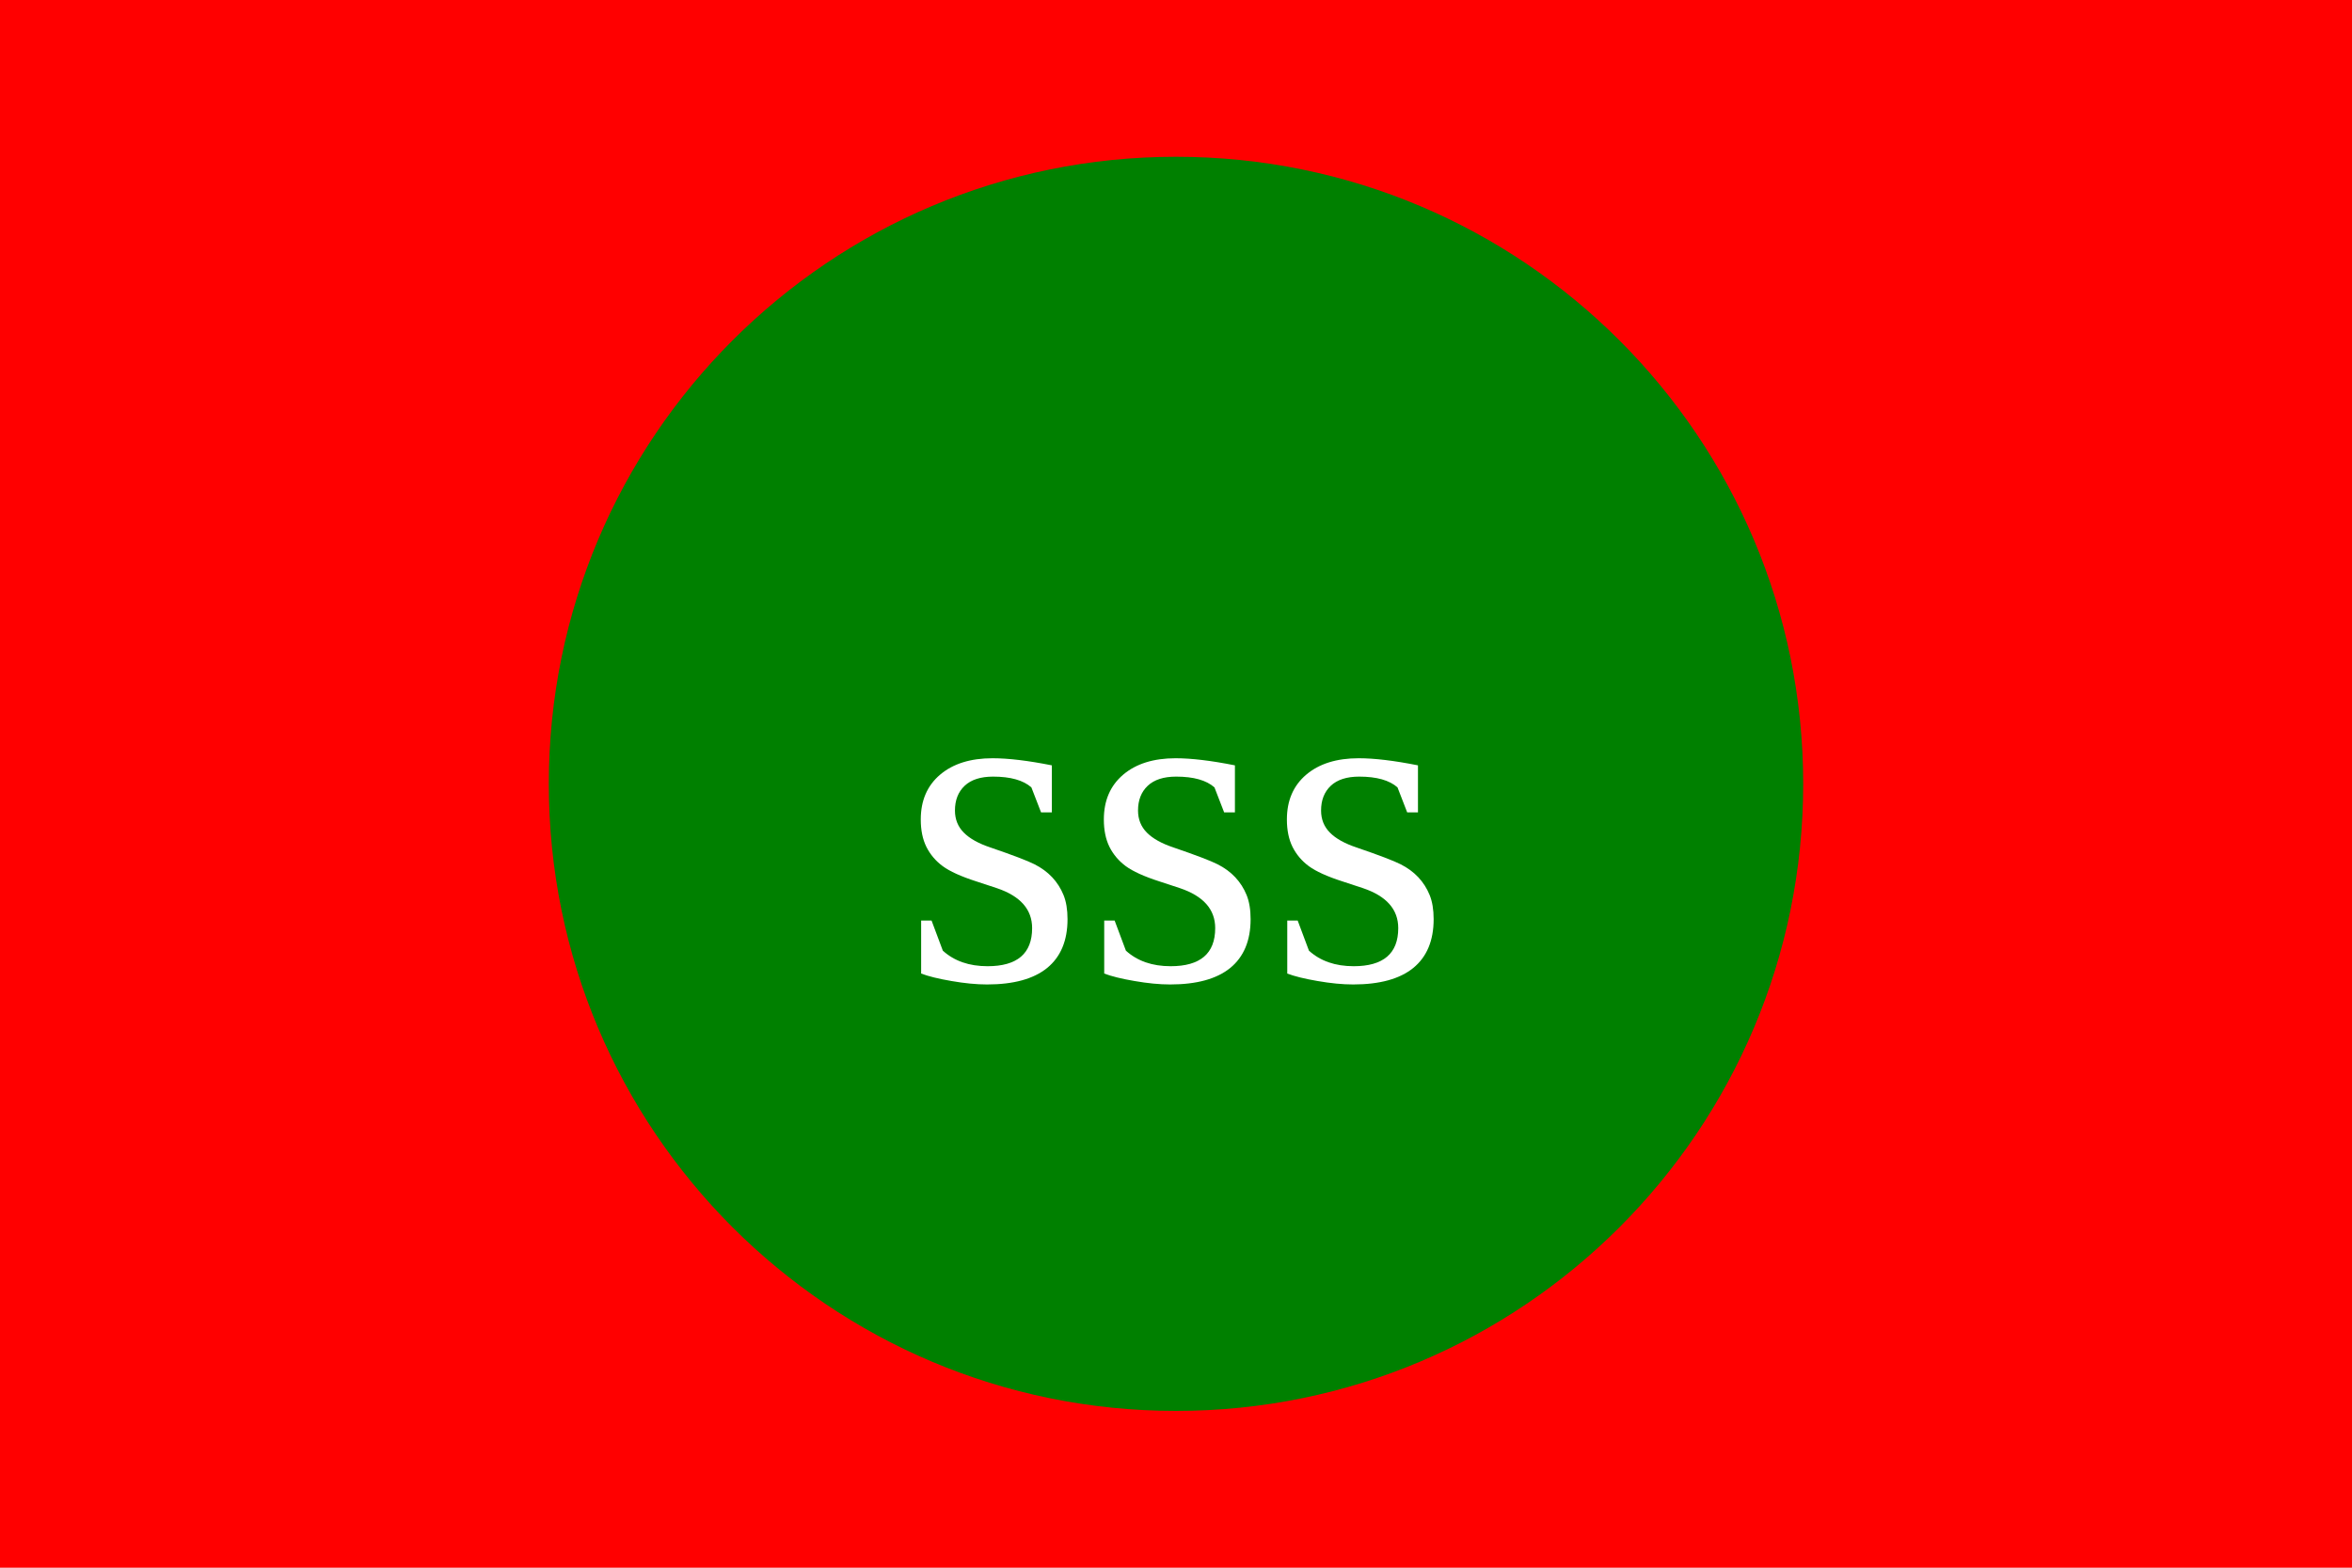
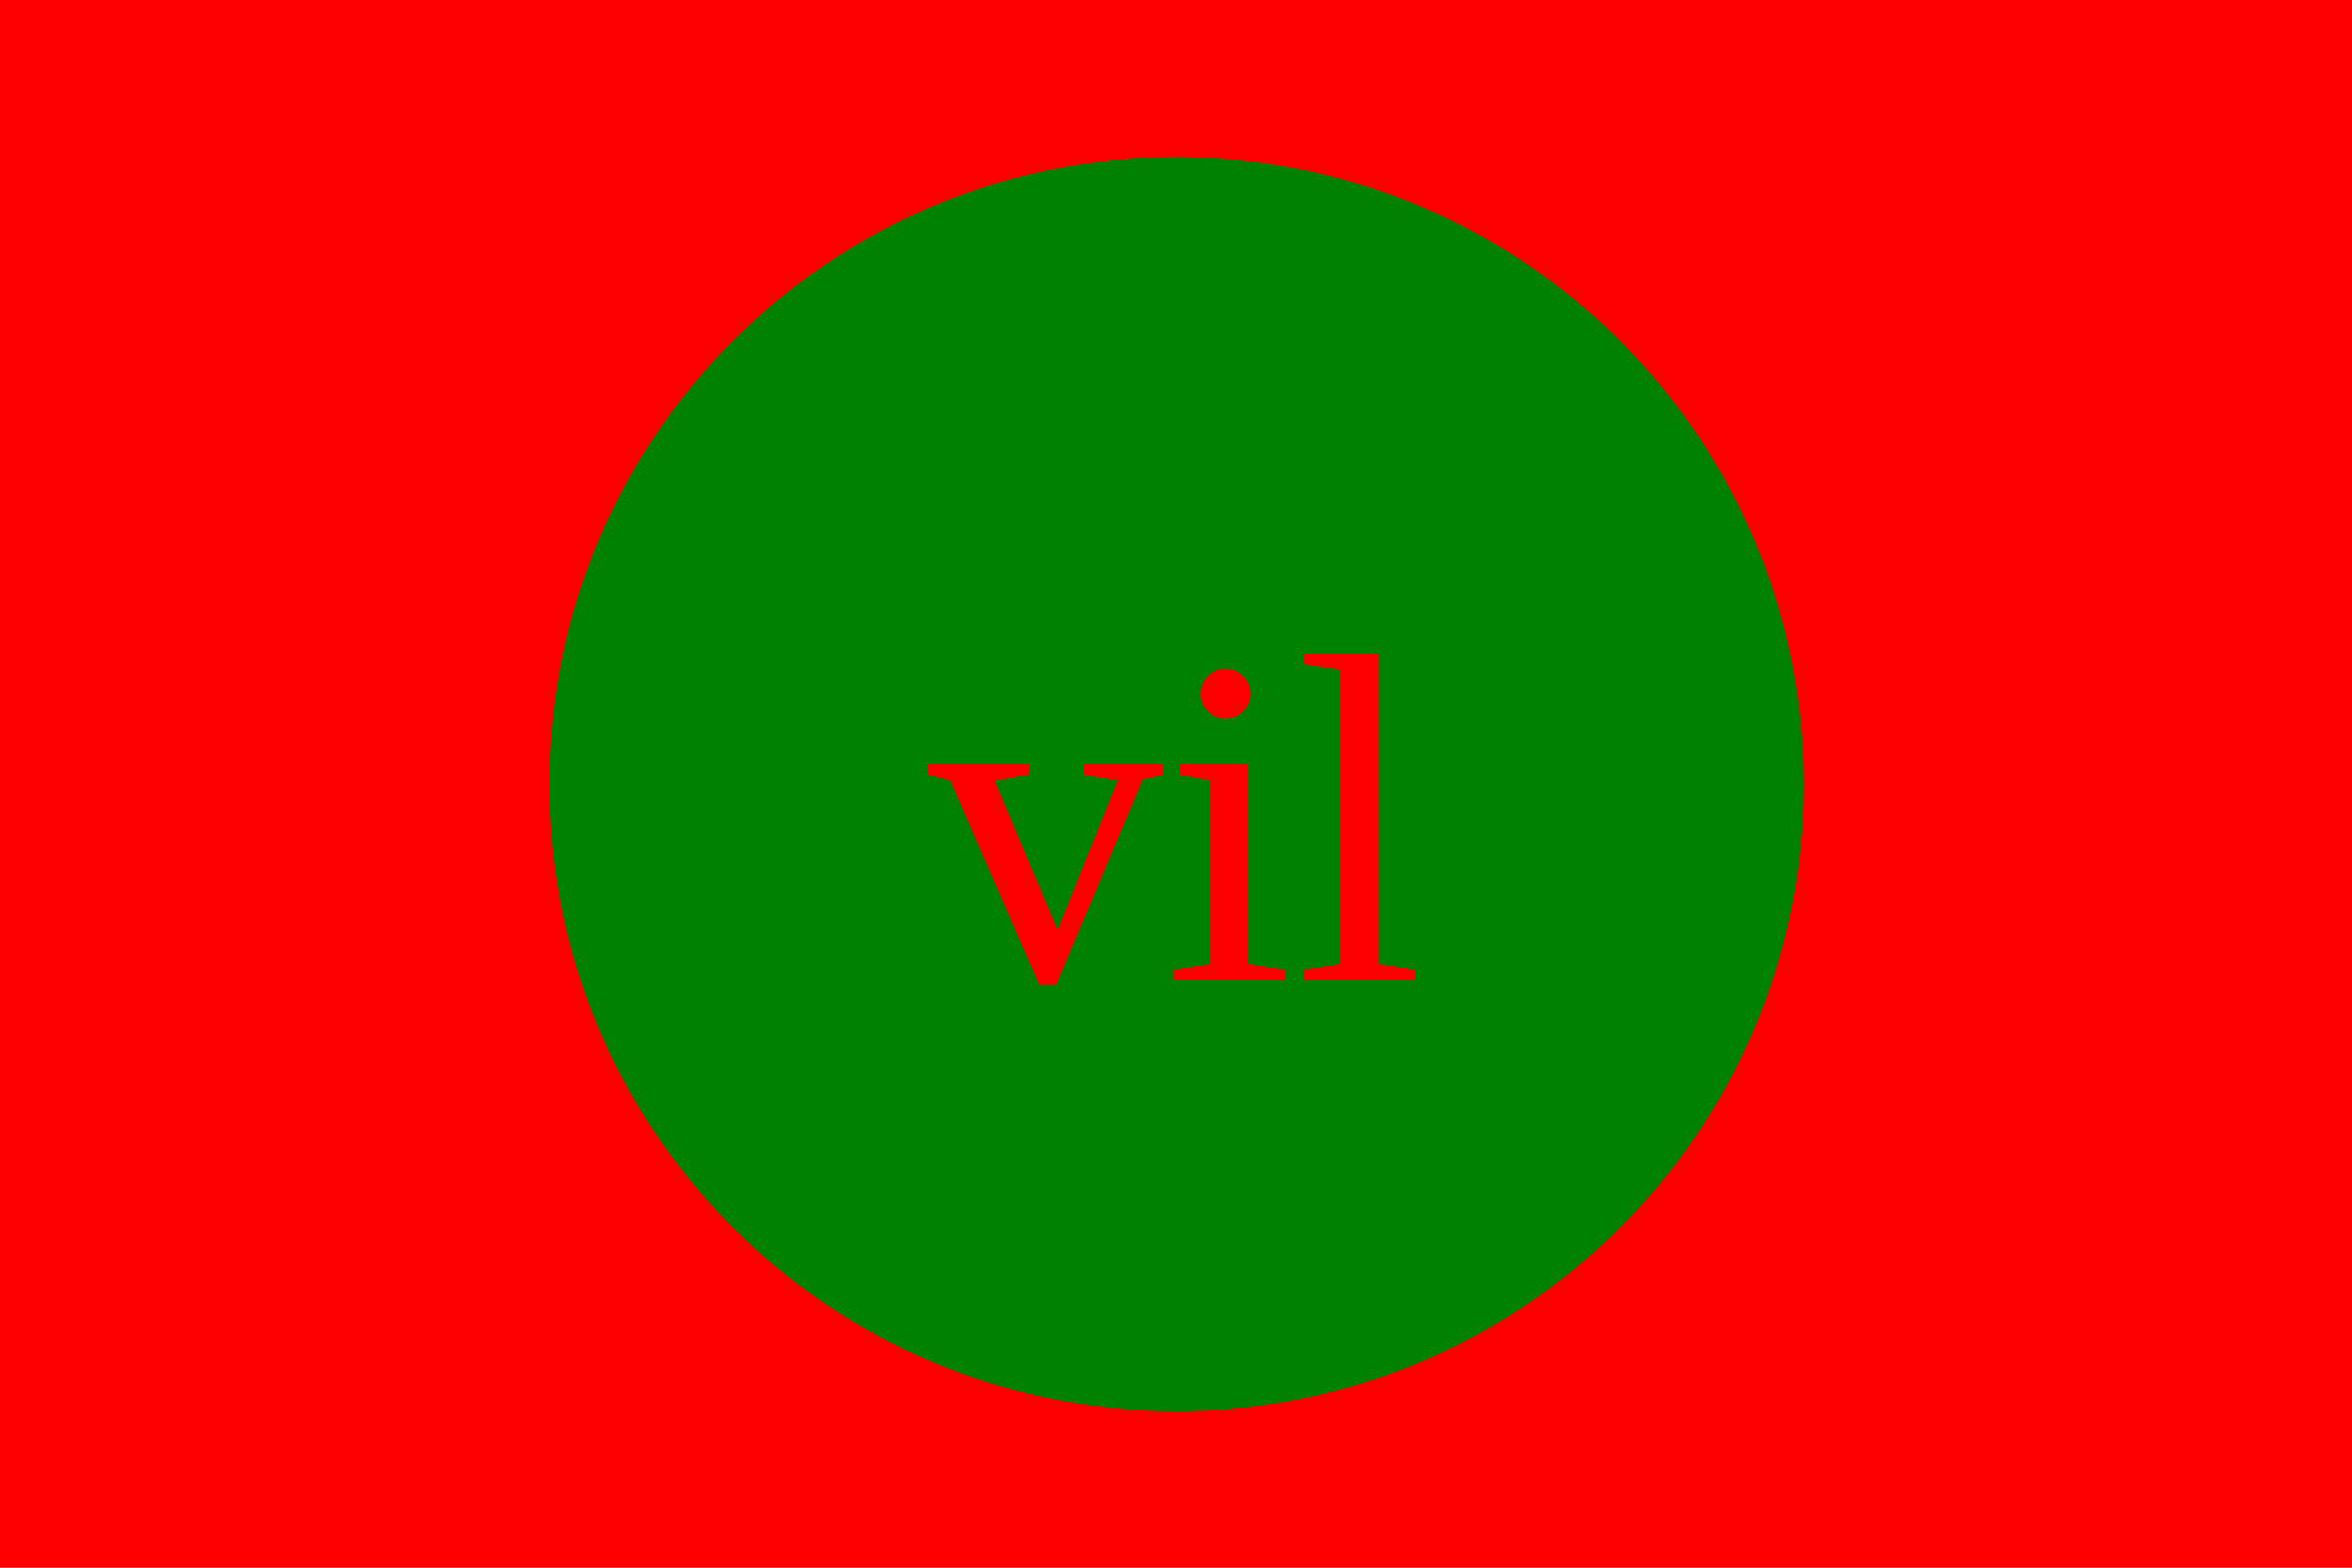
<svg xmlns="http://www.w3.org/2000/svg" version="1.1" width="300" height="200">
  <rect width="100%" height="100%" fill="red" />
  <circle cx="150" cy="100" r="80" fill="green" />
-   <text x="150" y="125" font-size="60" text-anchor="middle" fill="white"> sss</text>
+   <text x="150" y="125" font-size="60" text-anchor="middle" fill="red"> vil</text>
</svg>
